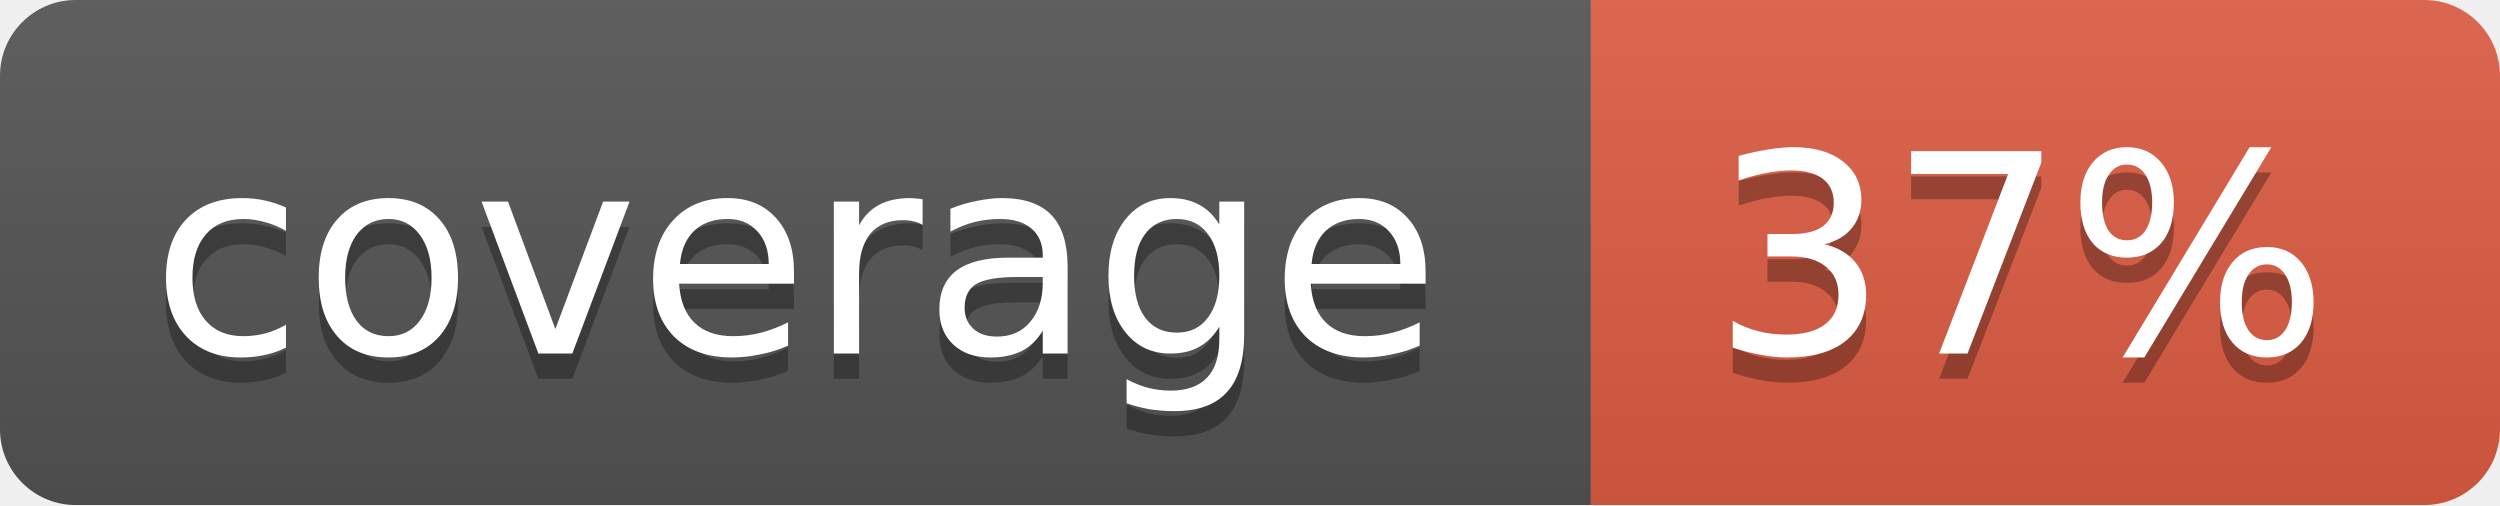
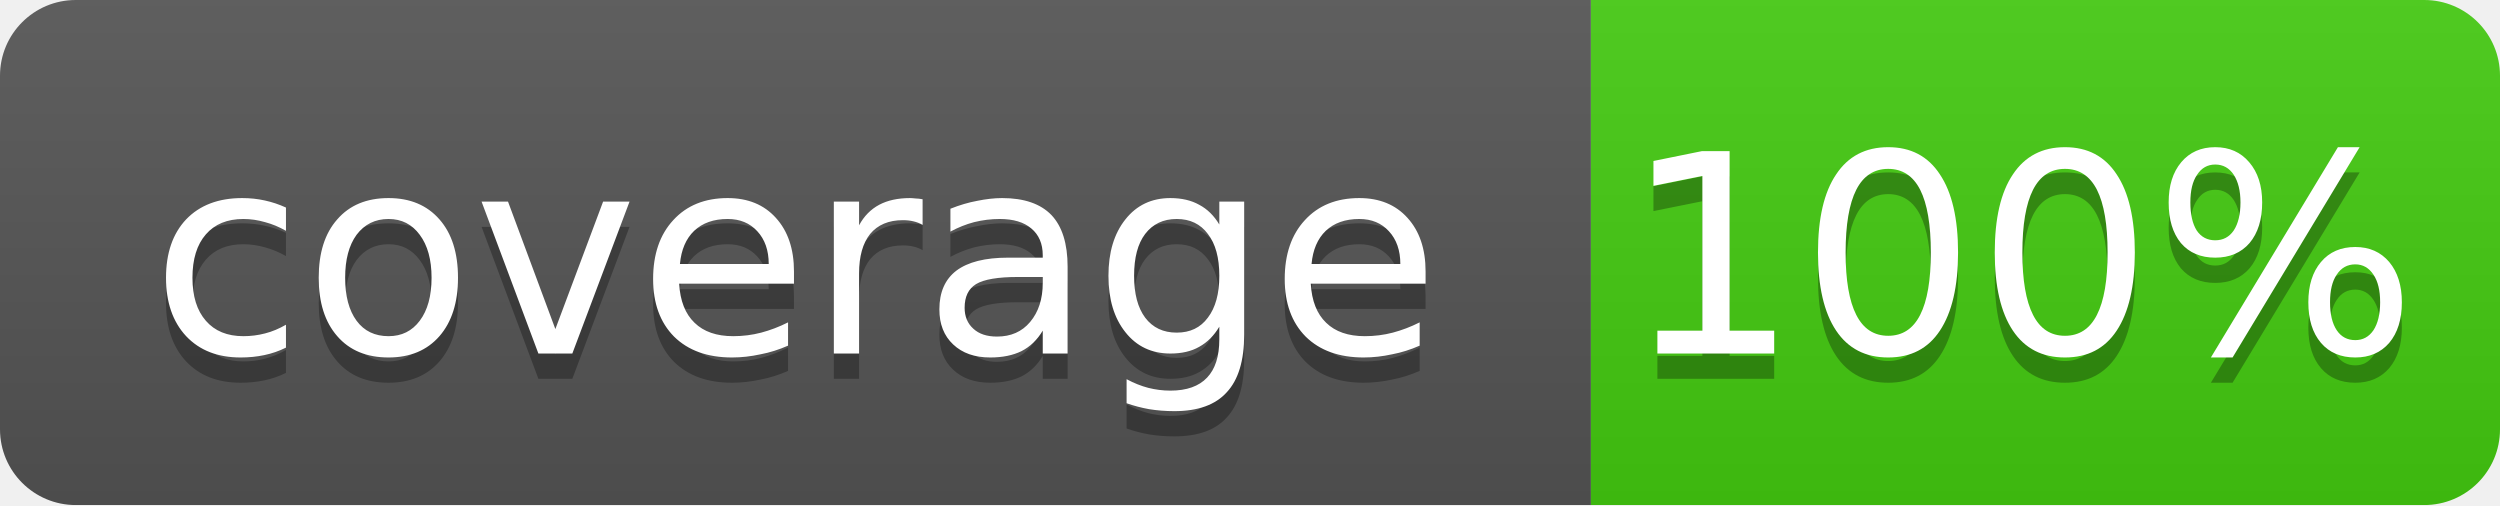
<svg xmlns="http://www.w3.org/2000/svg" width="99" height="20">
  <linearGradient id="b" x2="0" y2="100%">
    <stop offset="0" stop-color="#bbb" stop-opacity=".1" />
    <stop offset="1" stop-opacity=".1" />
  </linearGradient>
  <mask id="a">
    <rect width="99" height="20" rx="3" fill="#fff" />
  </mask>
  <g mask="url(#a)">
    <path fill="#555" d="M0 0h63v20H0z" />
-     <path fill="#e05d44" d="M63 0h36v20H63z" />
+     <path fill="#4c1" d="M63 0h36v20H63z" />
    <path fill="url(#b)" d="M0 0h99v20H0z" />
  </g>
  <g fill="#fff" text-anchor="middle" font-family="DejaVu Sans,Verdana,Geneva,sans-serif" font-size="11">
    <text x="31.5" y="15" fill="#010101" fill-opacity=".3">coverage</text>
    <text x="31.5" y="14">coverage</text>
-     <text x="80" y="15" fill="#010101" fill-opacity=".3">37%</text>
-     <text x="80" y="14">37%</text>
+     <text x="80" y="15" fill="#010101" fill-opacity=".3">100%</text>
+     <text x="80" y="14">100%</text>
  </g>
</svg>
